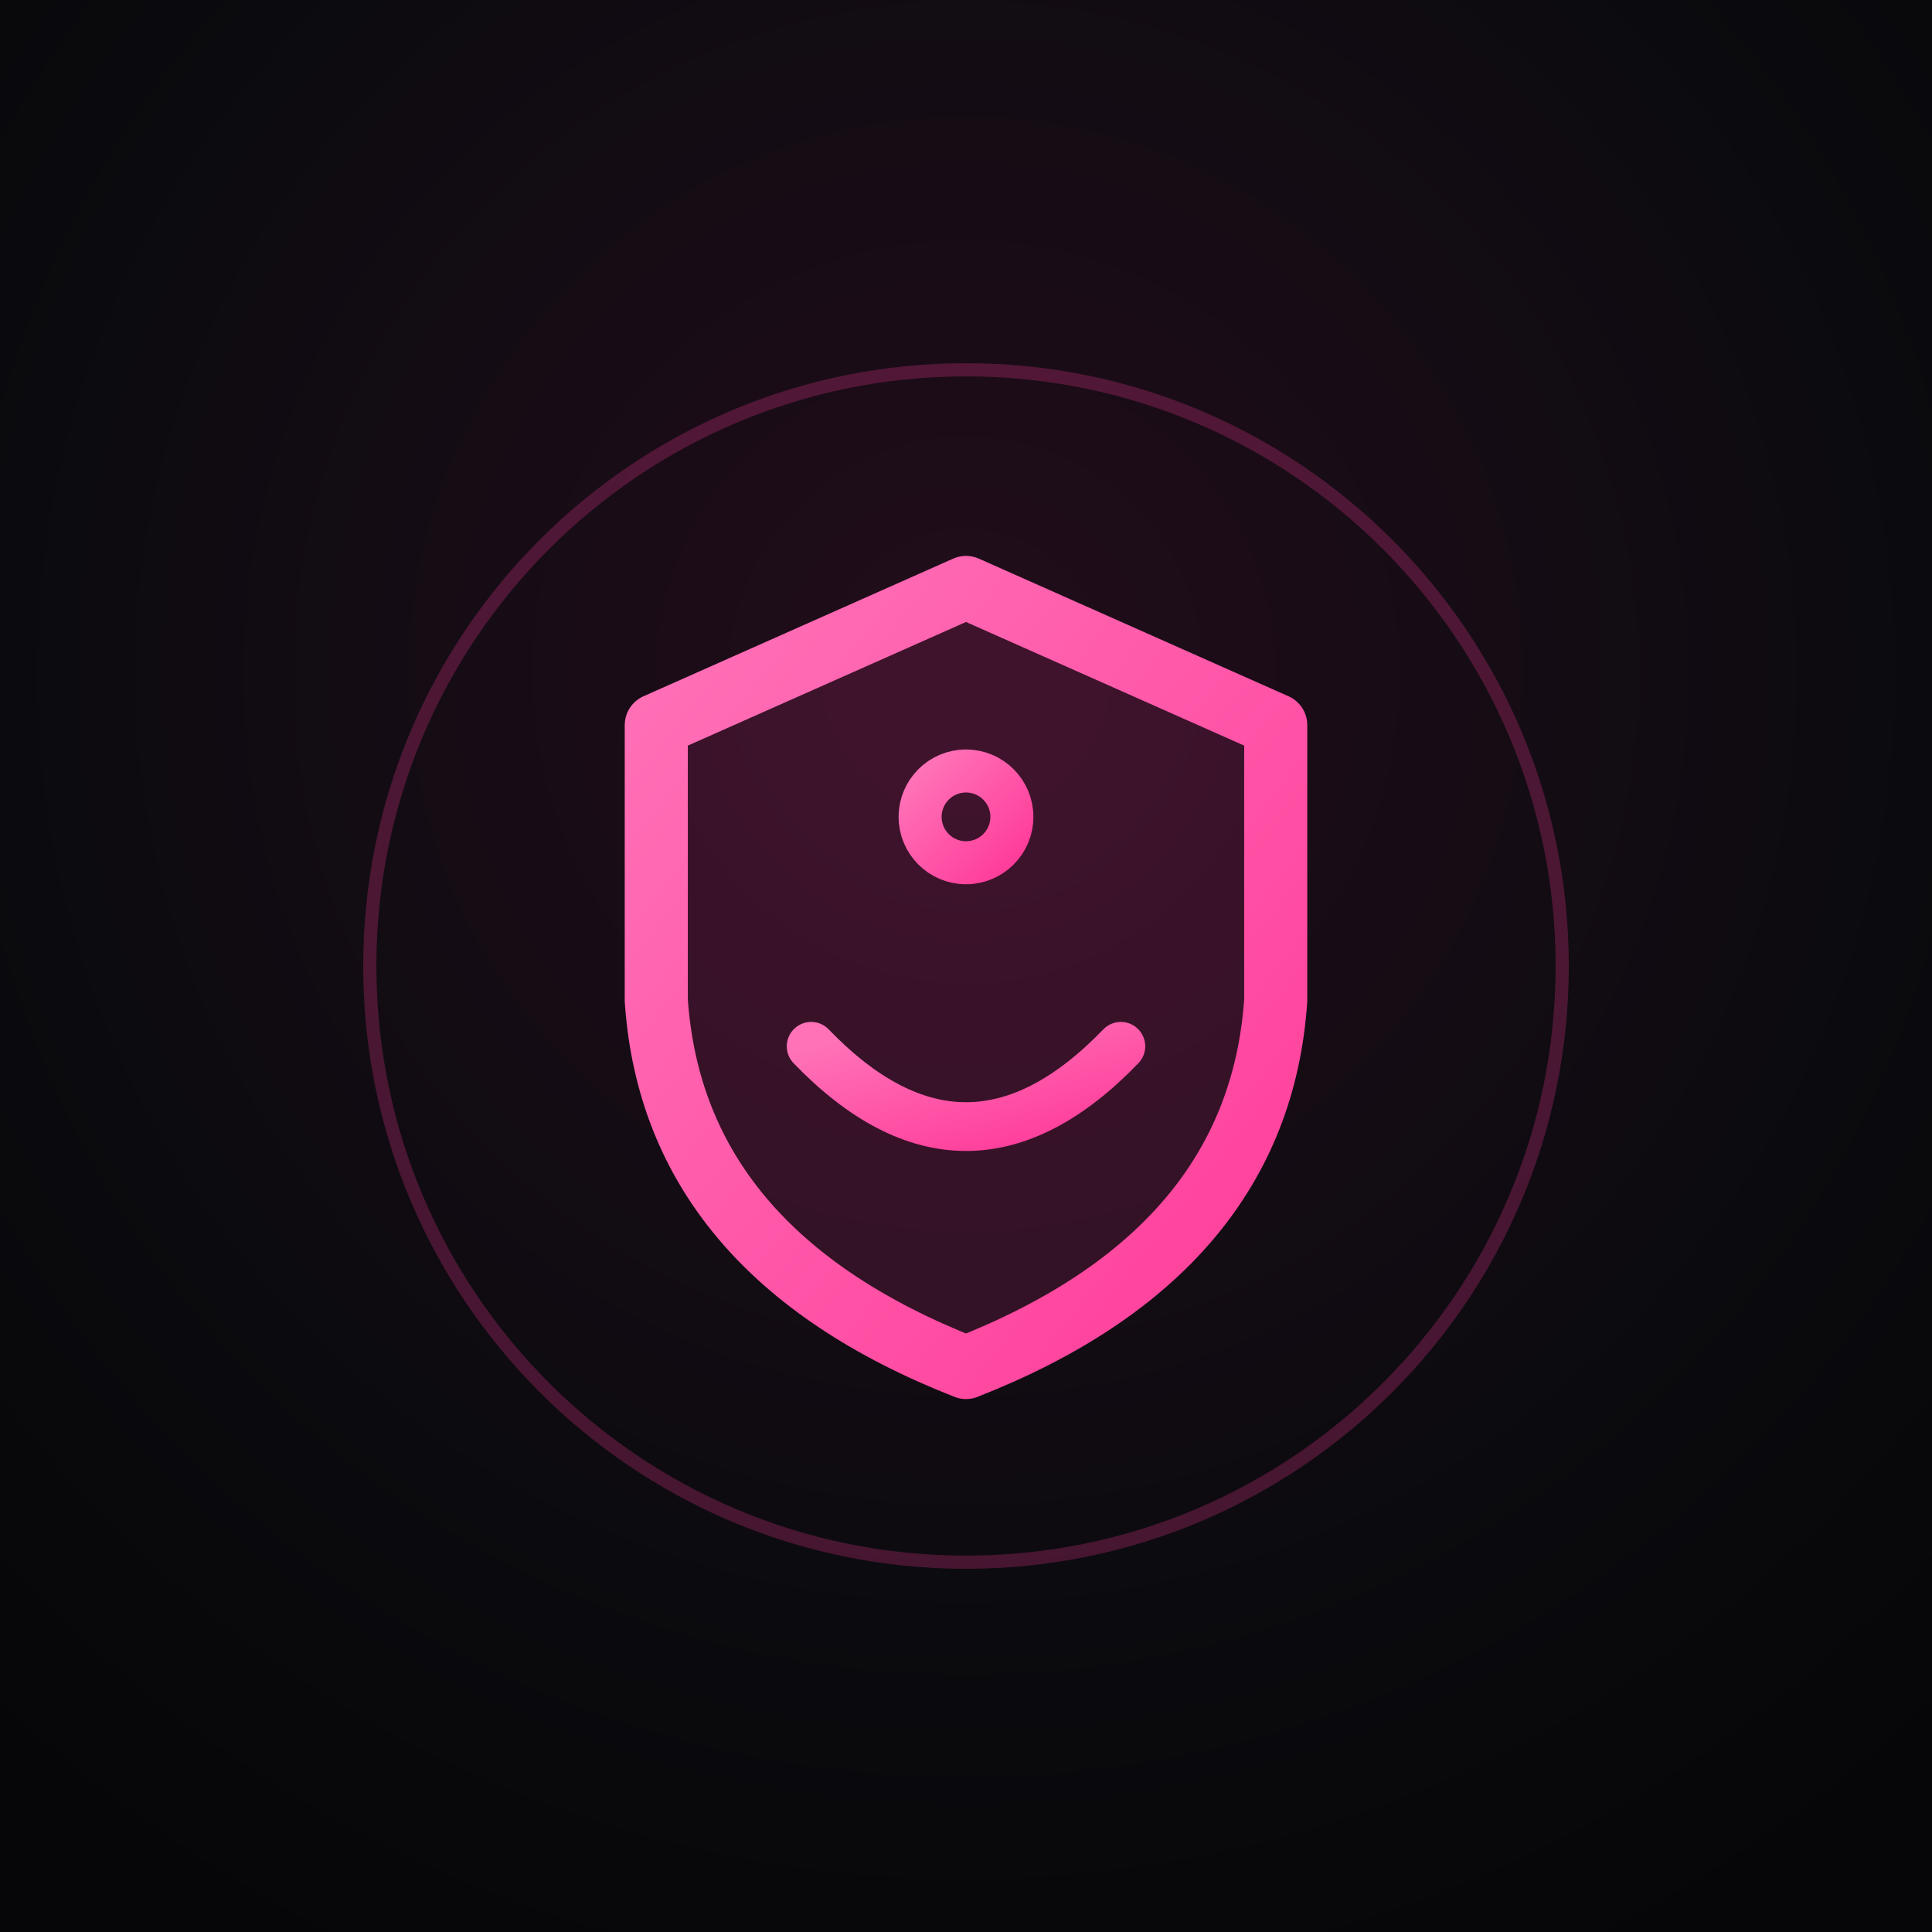
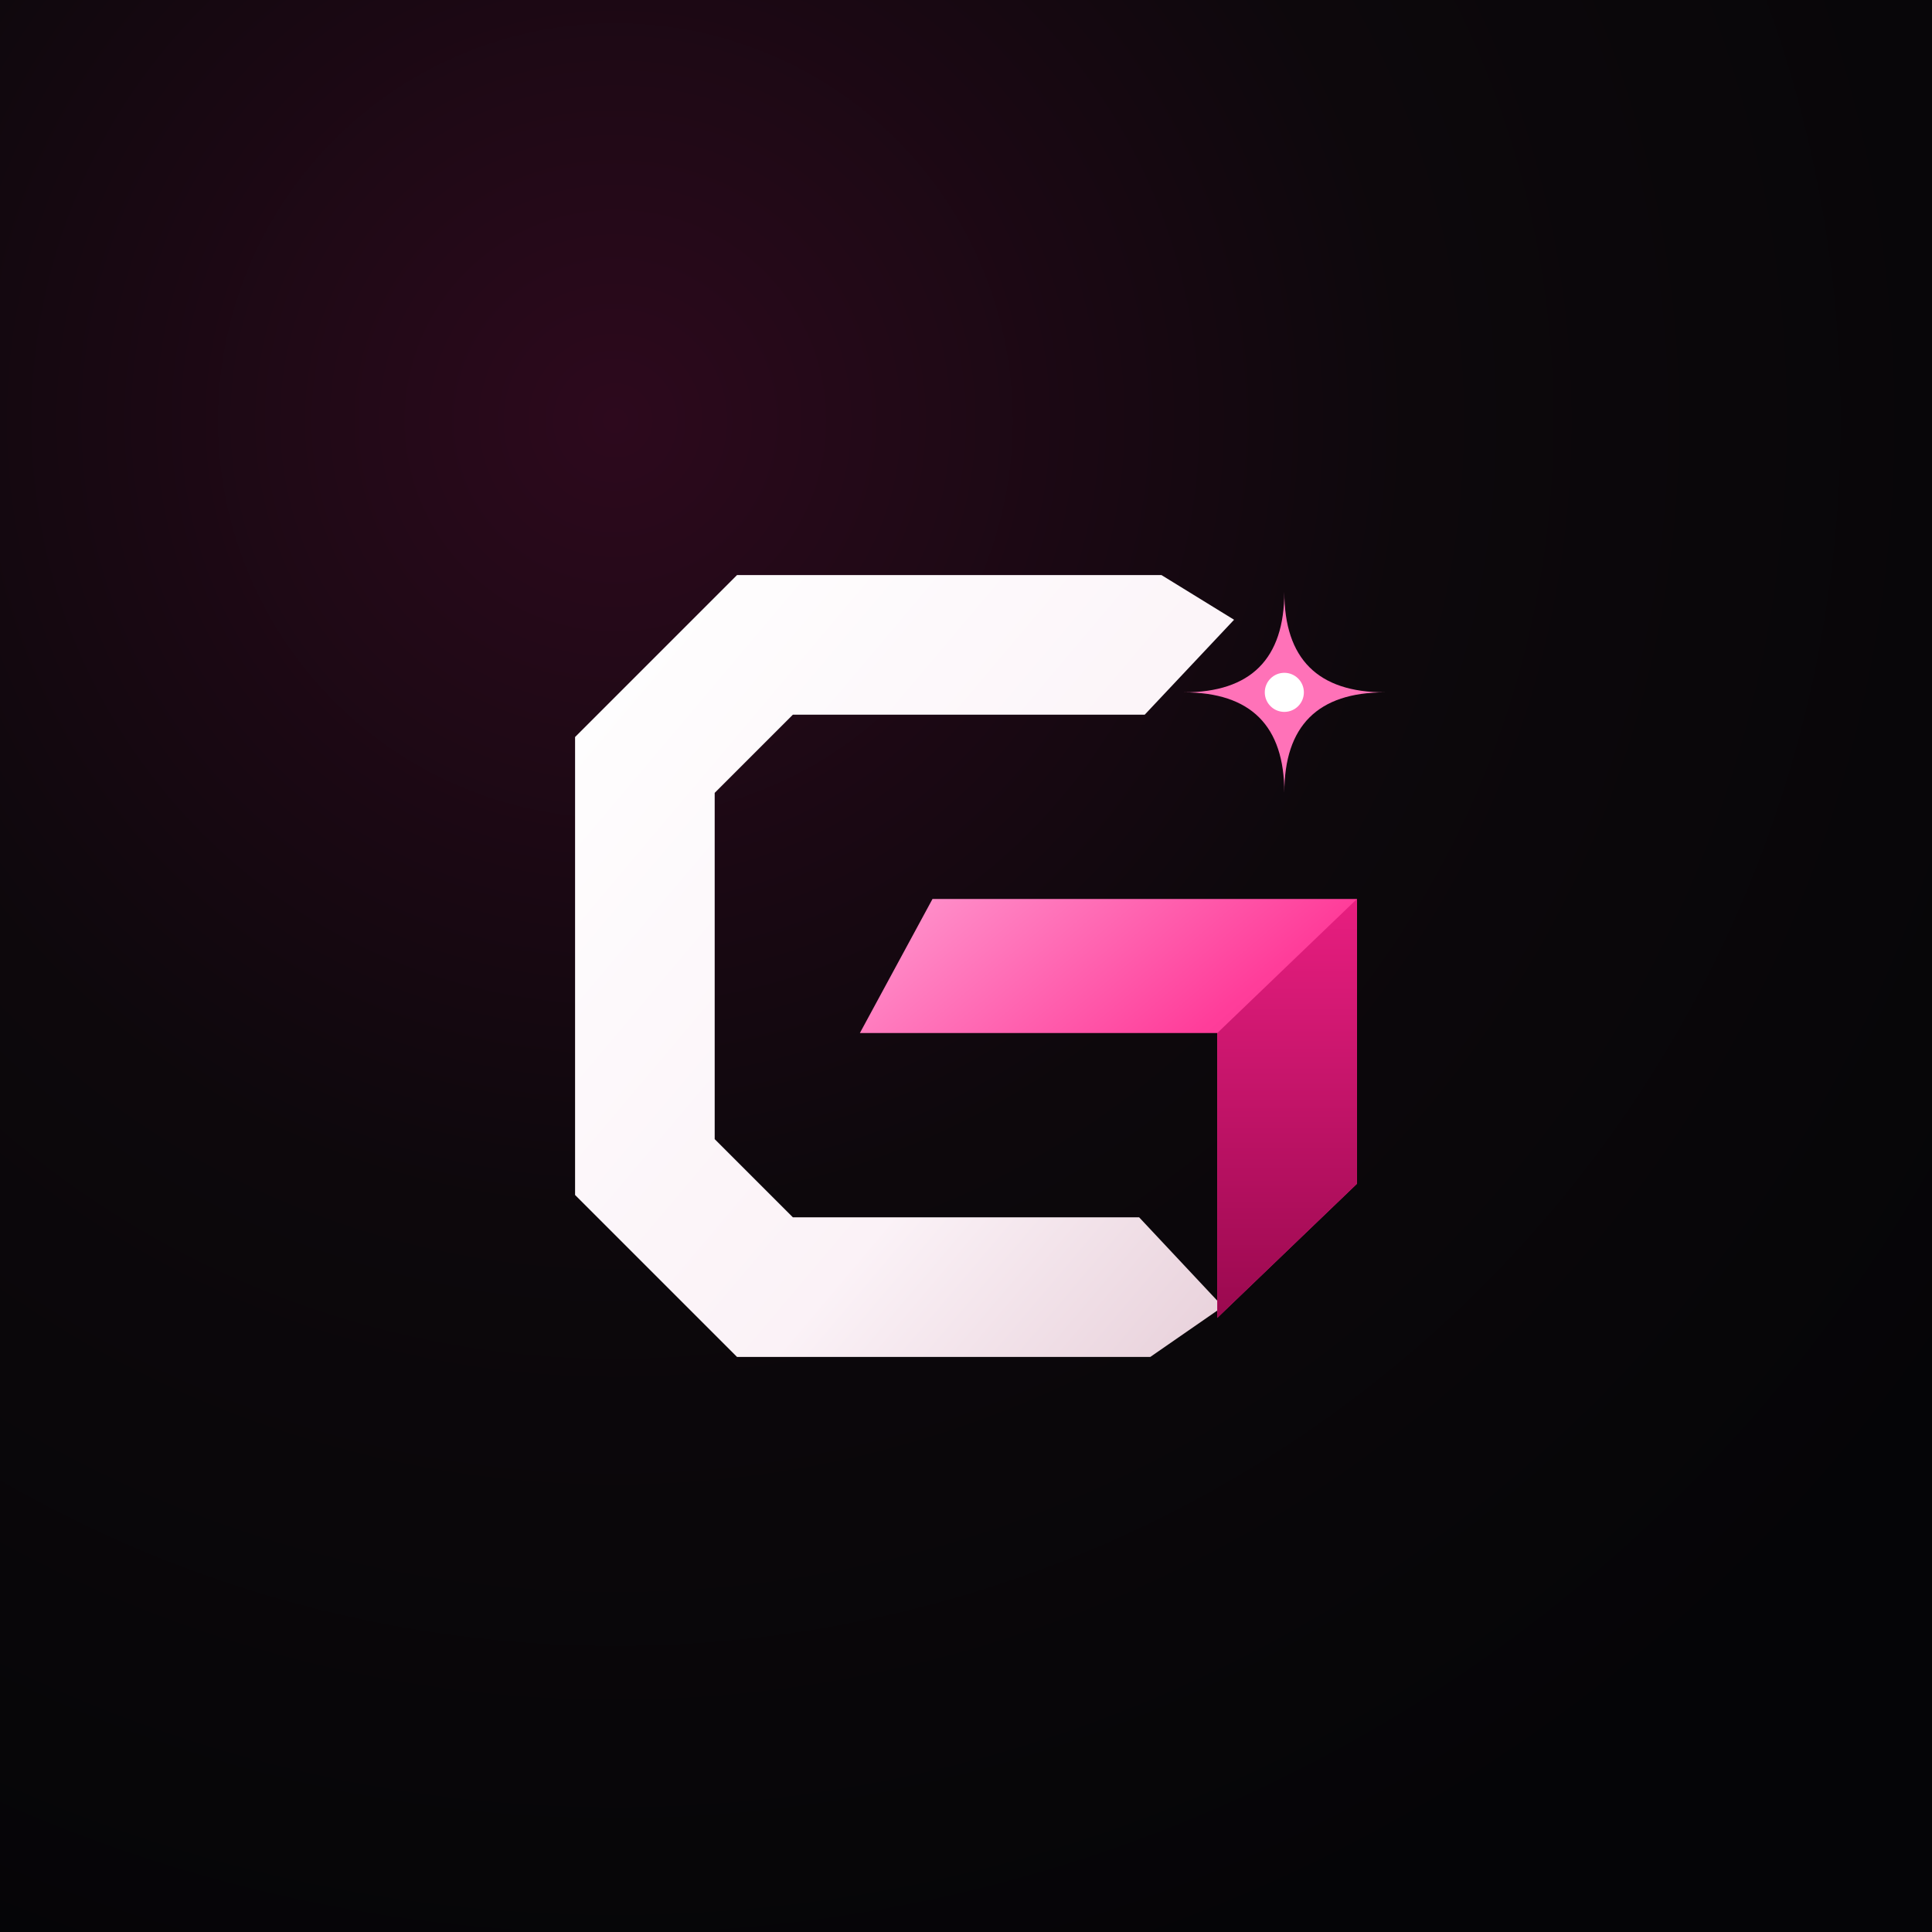
<svg xmlns="http://www.w3.org/2000/svg" viewBox="0 0 512 512" width="512" height="512">
  <defs>
-     <radialGradient id="ga-bg-m" cx="50%" cy="35%" r="75%">
-       <stop offset="0%" stop-color="#220D1B" />
-       <stop offset="65%" stop-color="#0B0B0F" />
-       <stop offset="100%" stop-color="#060608" />
+     <radialGradient id="ga-obs-bg-m" cx="32%" cy="22%" r="85%">
+       <stop offset="0%" stop-color="#2D091D" />
+       <stop offset="48%" stop-color="#0D080C" />
+       <stop offset="100%" stop-color="#050507" />
    </radialGradient>
-     <linearGradient id="ga-pink-m" x1="0%" y1="0%" x2="100%" y2="100%">
-       <stop offset="0%" stop-color="#FF72B8" />
-       <stop offset="100%" stop-color="#FF3D9A" />
+     <linearGradient id="ga-pearl-top-m" x1="0%" y1="0%" x2="100%" y2="100%">
+       <stop offset="0%" stop-color="#FFFFFF" />
+       <stop offset="65%" stop-color="#FBF2F7" />
+       <stop offset="100%" stop-color="#E7CFD9" />
+     </linearGradient>
+     <linearGradient id="ga-neon-top-m" x1="0%" y1="0%" x2="100%" y2="100%">
+       <stop offset="0%" stop-color="#FF9AD0" />
+       <stop offset="50%" stop-color="#FF3D9A" />
+       <stop offset="100%" stop-color="#E01878" />
+     </linearGradient>
+     <linearGradient id="ga-neon-deep-m" x1="0%" y1="0%" x2="0%" y2="100%">
+       <stop offset="0%" stop-color="#E81E80" />
+       <stop offset="100%" stop-color="#9A094F" />
    </linearGradient>
  </defs>
-   <rect width="512" height="512" fill="url(#ga-bg-m)" />
-   <circle cx="256" cy="256" r="158" fill="none" stroke="#FF3D9A" stroke-opacity="0.24" stroke-width="3.5" />
-   <g transform="translate(256 256) scale(0.76) translate(-256 -256)" stroke="url(#ga-pink-m)" fill="none" stroke-linecap="round" stroke-linejoin="round">
-     <path d="M 256 124 L 364 172 L 364 268 Q 358 356 256 396 Q 154 356 148 268 L 148 172 Z" fill="#FF3D9A" fill-opacity="0.14" stroke-width="22" />
-     <circle cx="256" cy="204" r="16" stroke-width="15" />
-     <line x1="256" y1="222" x2="256" y2="324" stroke-width="17" />
-     <line x1="220" y1="242" x2="292" y2="242" stroke-width="15" />
-     <path d="M 202 284 Q 256 340 310 284" stroke-width="17" />
+   <rect width="512" height="512" fill="url(#ga-obs-bg-m)" />
+   <g transform="translate(256 256) scale(0.74) translate(-256 -256)">
+     <path d="M 352 132 L 320 166 L 194 166 L 166 194 L 166 318 L 194 346 L 318 346 L 348 378 L 322 396 L 174 396 L 116 338 L 116 174 L 174 116 L 326 116 Z" fill="url(#ga-pearl-top-m)" />
+     <path d="M 244 232 L 396 232 L 396 334 L 346 382 L 346 280 L 218 280 Z" fill="url(#ga-neon-top-m)" />
+     <path d="M 346 280 L 396 232 L 396 334 L 346 382 Z" fill="url(#ga-neon-deep-m)" />
+     <path d="M 370 122 Q 370 158 406 158 Q 370 158 370 194 Q 370 158 334 158 Q 370 158 370 122 Z" fill="#FF72B8" />
+     <circle cx="370" cy="158" r="7" fill="#FFFFFF" />
  </g>
</svg>
